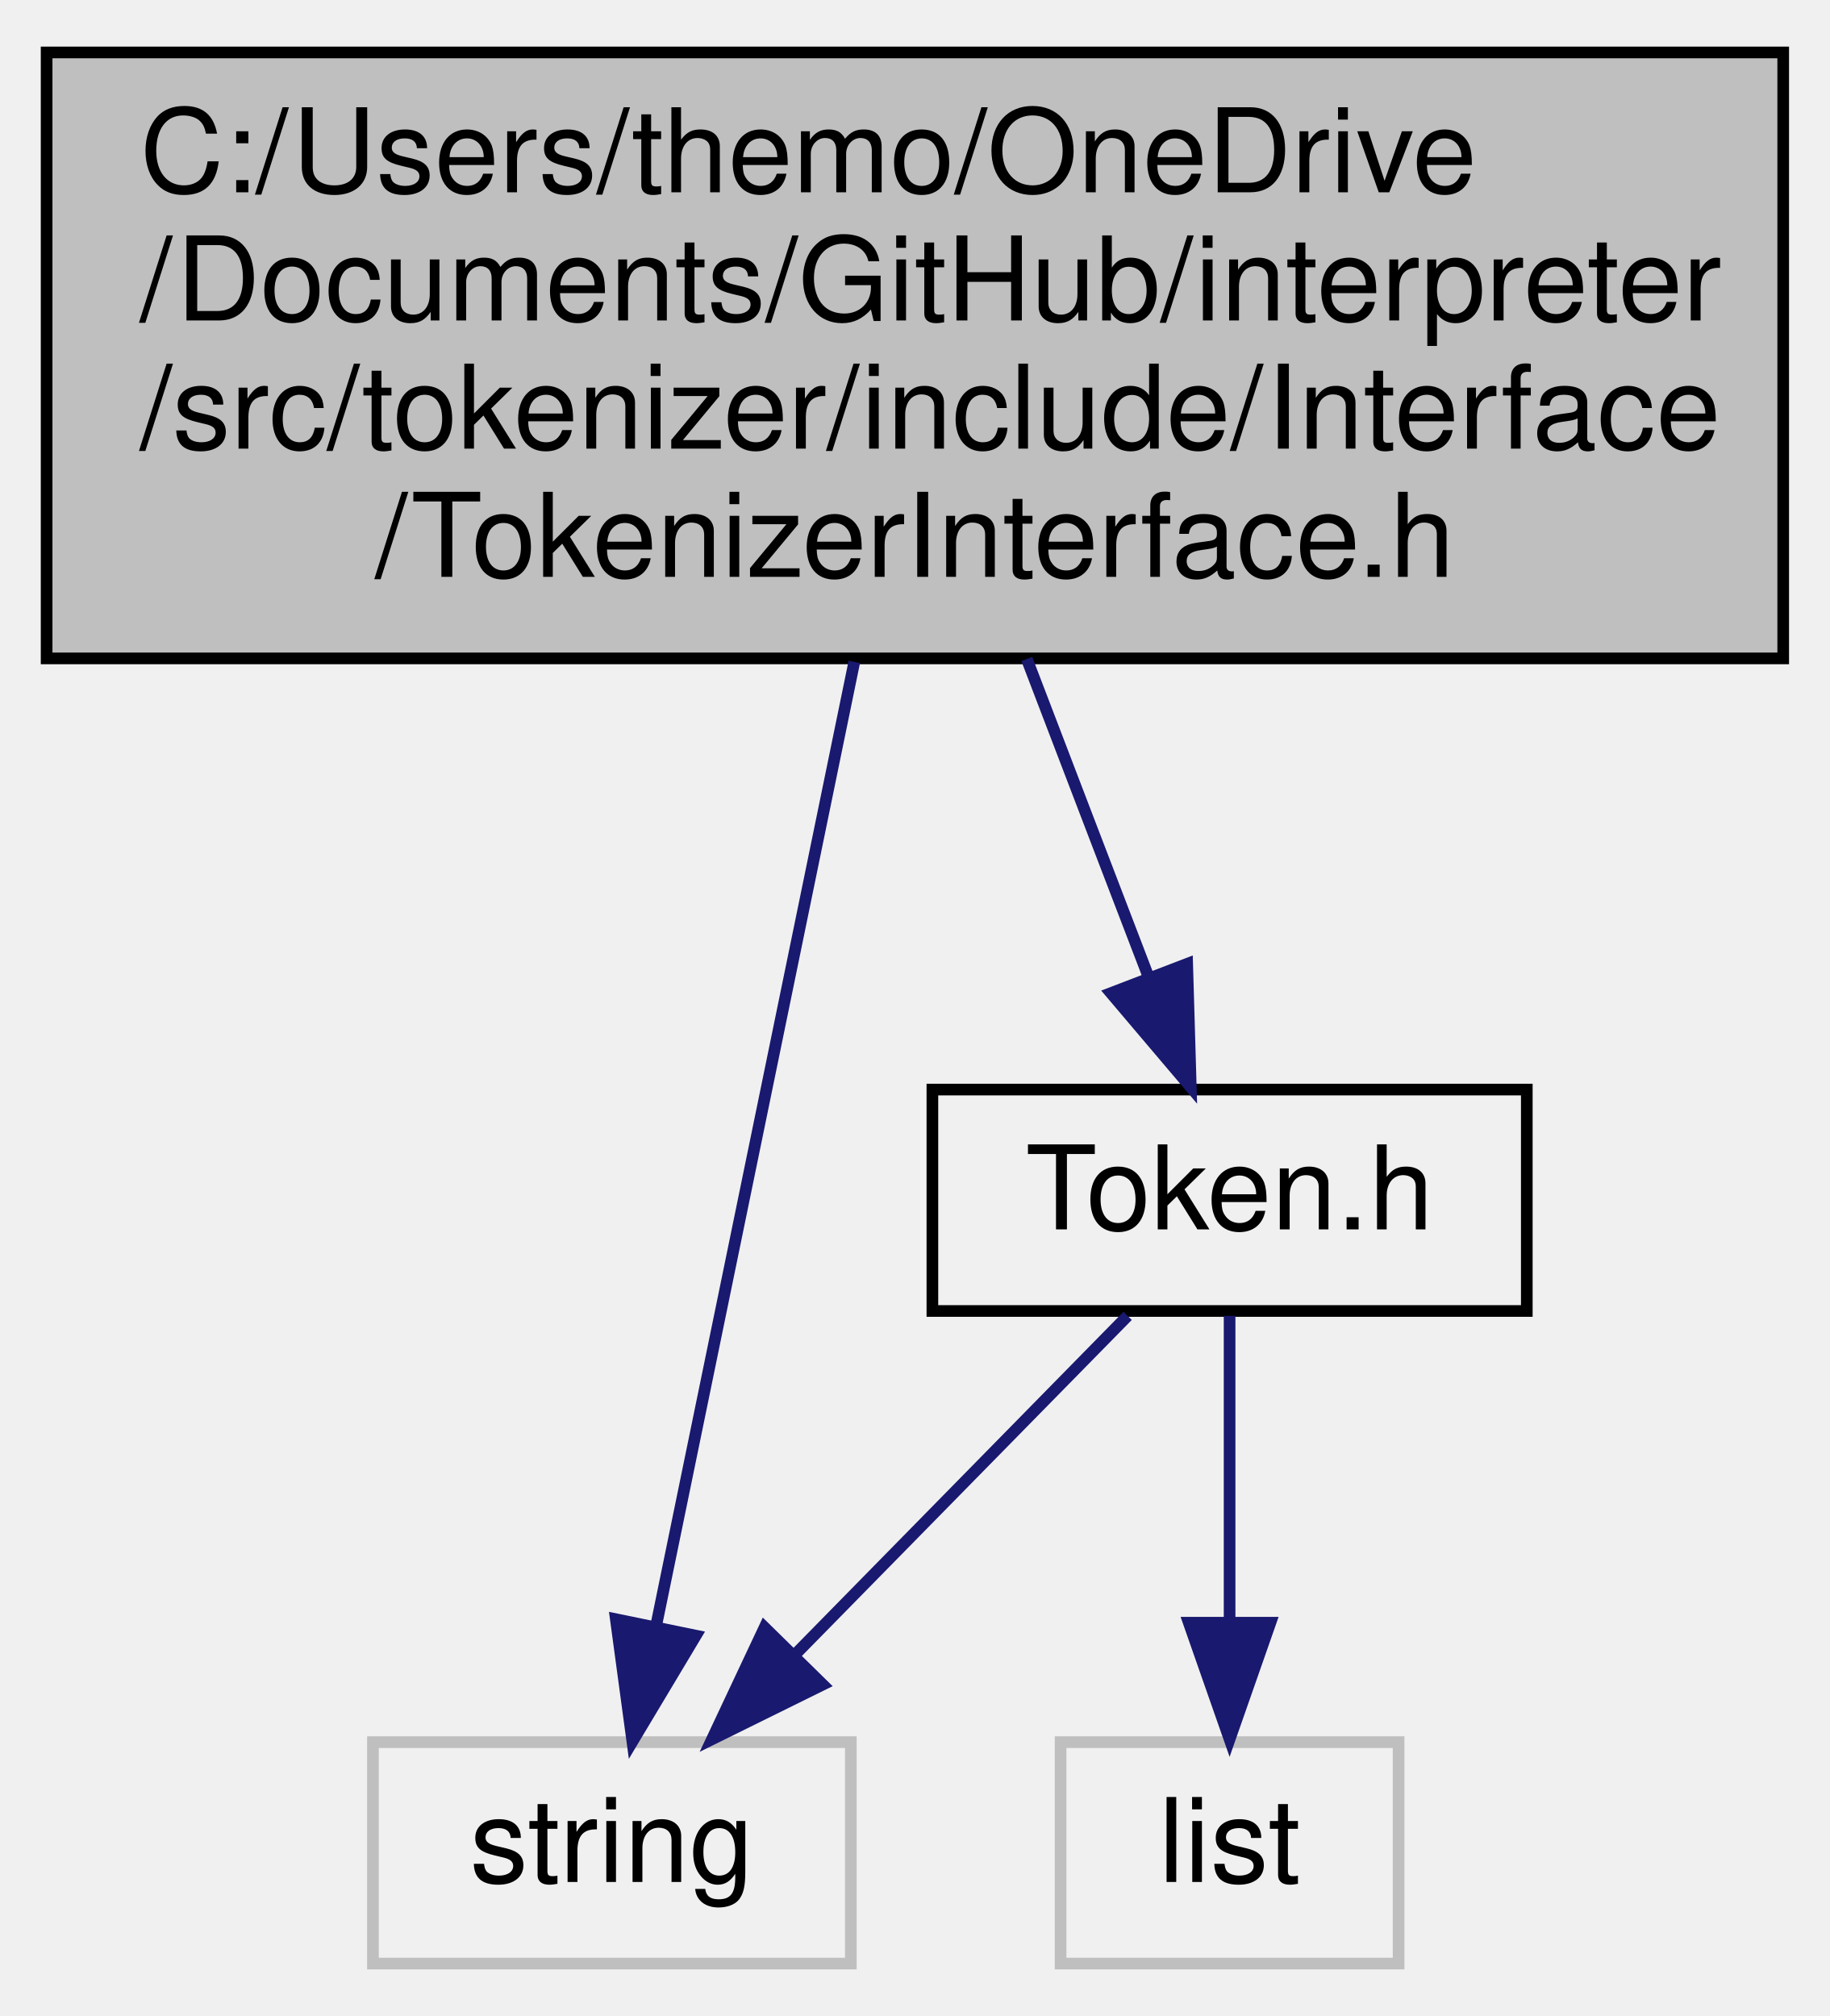
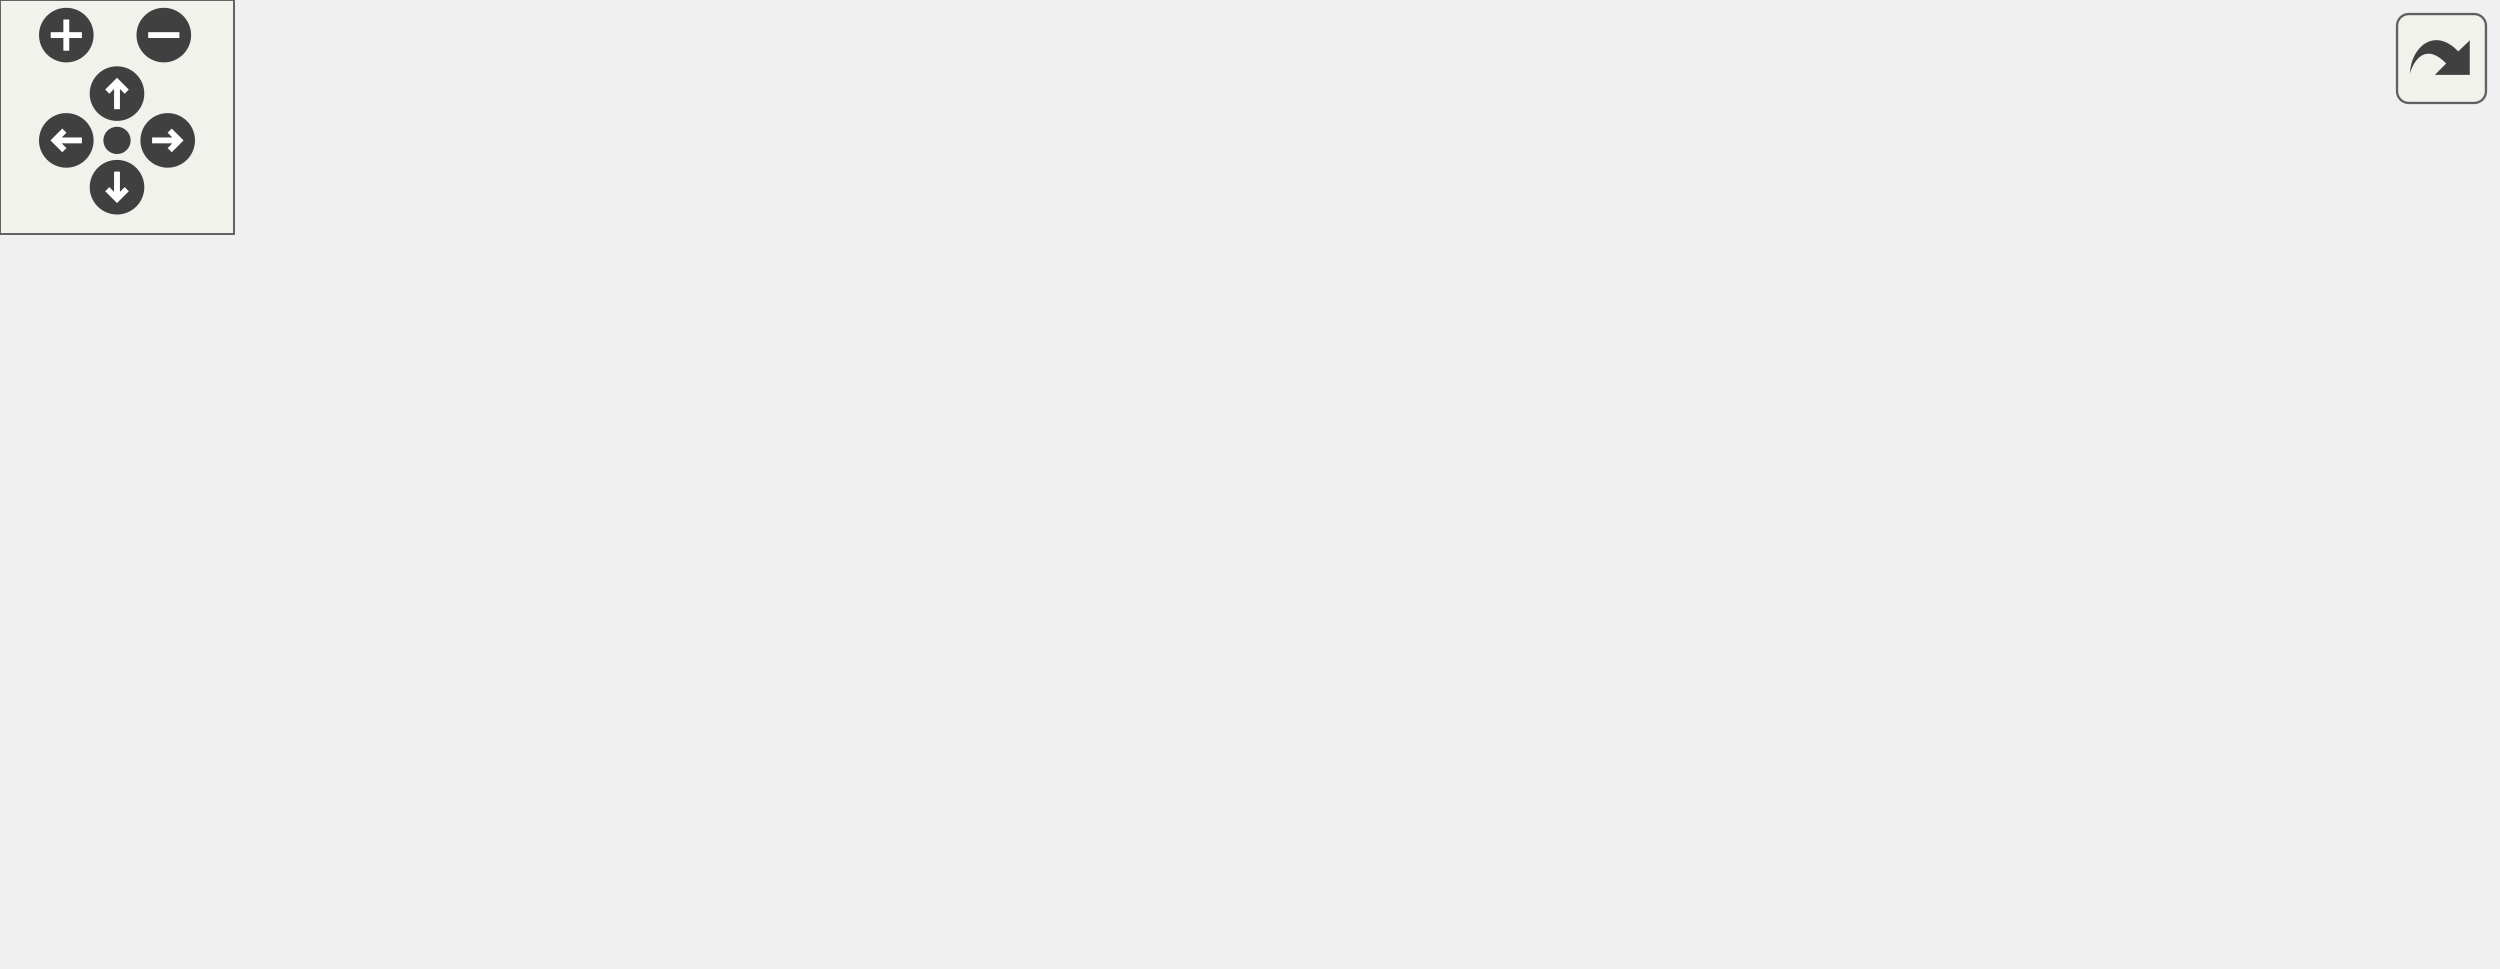
- <svg xmlns="http://www.w3.org/2000/svg" xmlns:xlink="http://www.w3.org/1999/xlink" width="157pt" height="173pt" viewBox="0.00 0.00 157.00 173.00">
-   <g id="graph0" class="graph" transform="scale(1 1) rotate(0) translate(4 169)">
-     <g id="node1" class="node">
-       <g id="a_node1">
-         <a xlink:title=" ">
-           <polygon fill="#bfbfbf" stroke="black" points="0,-112.5 0,-164.5 149,-164.5 149,-112.5 0,-112.5" />
-           <text text-anchor="start" x="8" y="-152.5" font-family="Helvetica,sans-Serif" font-size="10.00">C:/Users/themo/OneDrive</text>
-           <text text-anchor="start" x="8" y="-141.5" font-family="Helvetica,sans-Serif" font-size="10.00">/Documents/GitHub/interpreter</text>
-           <text text-anchor="start" x="8" y="-130.5" font-family="Helvetica,sans-Serif" font-size="10.00">/src/tokenizer/include/Interface</text>
-           <text text-anchor="middle" x="74.5" y="-119.5" font-family="Helvetica,sans-Serif" font-size="10.00">/TokenizerInterface.h</text>
-         </a>
-       </g>
-     </g>
-     <g id="node2" class="node">
-       <g id="a_node2">
-         <a xlink:href="_token_8h.html" target="_top" xlink:title=" ">
-           <polygon fill="none" stroke="black" points="76,-56.5 76,-75.5 127,-75.5 127,-56.5 76,-56.5" />
-           <text text-anchor="middle" x="101.5" y="-63.5" font-family="Helvetica,sans-Serif" font-size="10.00">Token.h</text>
-         </a>
-       </g>
-     </g>
-     <g id="edge1" class="edge">
-       <path fill="none" stroke="midnightblue" d="M84.1,-112.45C87.55,-103.43 91.37,-93.44 94.56,-85.13" />
-       <polygon fill="midnightblue" stroke="midnightblue" points="97.86,-86.29 98.17,-75.7 91.32,-83.78 97.86,-86.29" />
-     </g>
-     <g id="node3" class="node">
-       <g id="a_node3">
-         <a xlink:title=" ">
-           <polygon fill="none" stroke="#bfbfbf" points="28,-0.5 28,-19.5 69,-19.5 69,-0.5 28,-0.5" />
-           <text text-anchor="middle" x="48.5" y="-7.5" font-family="Helvetica,sans-Serif" font-size="10.00">string</text>
-         </a>
-       </g>
-     </g>
-     <g id="edge4" class="edge">
-       <path fill="none" stroke="midnightblue" d="M69.3,-112.2C64.28,-87.77 56.79,-51.34 52.3,-29.5" />
-       <polygon fill="midnightblue" stroke="midnightblue" points="55.7,-28.64 50.26,-19.55 48.84,-30.05 55.7,-28.64" />
-     </g>
-     <g id="edge2" class="edge">
-       <path fill="none" stroke="midnightblue" d="M92.75,-56.08C85.03,-48.22 73.6,-36.57 64.28,-27.08" />
-       <polygon fill="midnightblue" stroke="midnightblue" points="66.59,-24.44 57.09,-19.75 61.6,-29.34 66.59,-24.44" />
-     </g>
-     <g id="node4" class="node">
-       <g id="a_node4">
-         <a xlink:title=" ">
-           <polygon fill="none" stroke="#bfbfbf" points="87,-0.5 87,-19.5 116,-19.5 116,-0.5 87,-0.5" />
-           <text text-anchor="middle" x="101.5" y="-7.5" font-family="Helvetica,sans-Serif" font-size="10.00">list</text>
-         </a>
-       </g>
-     </g>
-     <g id="edge3" class="edge">
-       <path fill="none" stroke="midnightblue" d="M101.5,-56.08C101.5,-49.01 101.5,-38.86 101.5,-29.99" />
-       <polygon fill="midnightblue" stroke="midnightblue" points="105,-29.75 101.5,-19.75 98,-29.75 105,-29.75" />
+ <svg xmlns="http://www.w3.org/2000/svg" xmlns:xlink="http://www.w3.org/1999/xlink" id="main" version="1.1" xml:space="preserve">
+   <style type="text/css">
+ .edge:hover path { stroke: red; }
+ .edge:hover polygon { stroke: red; fill: red; }
+ </style>
+   <defs>
+     <circle id="rim" cx="0" cy="0" r="7" />
+     <circle id="rim2" cx="0" cy="0" r="3.5" />
+     <g id="zoomPlus">
+       <use xlink:href="#rim" fill="#404040">
+         <set attributeName="fill" to="#808080" begin="zoomplus.mouseover" end="zoomplus.mouseout" />
+       </use>
+       <path d="M-4,0h8M0,-4v8" fill="none" stroke="white" stroke-width="1.5" pointer-events="none" />
+     </g>
+     <g id="zoomMin">
+       <use xlink:href="#rim" fill="#404040">
+         <set attributeName="fill" to="#808080" begin="zoomminus.mouseover" end="zoomminus.mouseout" />
+       </use>
+       <path d="M-4,0h8" fill="none" stroke="white" stroke-width="1.5" pointer-events="none" />
+     </g>
+     <g id="dirArrow">
+       <path fill="none" stroke="white" stroke-width="1.5" d="M0,-3.0v7 M-2.5,-0.5L0,-3.0L2.5,-0.5" />
+     </g>
+     <g id="resetDef">
+       <use xlink:href="#rim2" fill="#404040">
+         <set attributeName="fill" to="#808080" begin="reset.mouseover" end="reset.mouseout" />
+       </use>
+     </g>
+   </defs>
+   <svg id="graph" class="graph">
+     <g id="viewport">
+       <g id="node1" class="node">
+         <g id="a_node1">
+           <a xlink:title=" ">
+             <polygon fill="#bfbfbf" stroke="black" points="315.5,-168.5 315.5,-187.5 419.5,-187.5 419.5,-168.5 315.5,-168.5" />
+             <text text-anchor="middle" x="367.5" y="-175.5" font-family="Helvetica,sans-Serif" font-size="10.00">TokenizerInterface.h</text>
+           </a>
+         </g>
+       </g>
+       <g id="node2" class="node">
+         <g id="a_node2">
+           <a xlink:href="_token_8h.html" target="_top" xlink:title=" ">
+             <polygon fill="none" stroke="black" points="319.5,-112.5 319.5,-131.5 415.5,-131.5 415.5,-112.5 319.5,-112.5" />
+             <text text-anchor="middle" x="367.5" y="-119.5" font-family="Helvetica,sans-Serif" font-size="10.00">Tokenizer/Token.h</text>
+           </a>
+         </g>
+       </g>
+       <g id="edge1" class="edge">
+         <path fill="none" stroke="midnightblue" d="M367.5,-168.08C367.5,-161.01 367.5,-150.86 367.5,-141.99" />
+         <polygon fill="midnightblue" stroke="midnightblue" points="371,-141.75 367.5,-131.75 364,-141.75 371,-141.75" />
+       </g>
+       <g id="node3" class="node">
+         <g id="a_node3">
+           <a xlink:href="stdafx_8h.html" target="_top" xlink:title=" ">
+             <polygon fill="none" stroke="black" points="342,-56.5 342,-75.5 393,-75.5 393,-56.5 342,-56.5" />
+             <text text-anchor="middle" x="367.5" y="-63.5" font-family="Helvetica,sans-Serif" font-size="10.00">stdafx.h</text>
+           </a>
+         </g>
+       </g>
+       <g id="edge2" class="edge">
+         <path fill="none" stroke="midnightblue" d="M367.5,-112.08C367.5,-105.01 367.5,-94.86 367.5,-85.99" />
+         <polygon fill="midnightblue" stroke="midnightblue" points="371,-85.75 367.5,-75.75 364,-85.75 371,-85.75" />
+       </g>
+       <g id="node4" class="node">
+         <g id="a_node4">
+           <a xlink:href="_preprocessor_8h.html" target="_top" xlink:title=" ">
+             <polygon fill="none" stroke="black" points="0,-0.5 0,-19.5 83,-19.5 83,-0.5 0,-0.5" />
+             <text text-anchor="middle" x="41.5" y="-7.5" font-family="Helvetica,sans-Serif" font-size="10.00">Preprocessor.h</text>
+           </a>
+         </g>
+       </g>
+       <g id="edge3" class="edge">
+         <path fill="none" stroke="midnightblue" d="M341.7,-60.89C294.59,-53.36 191.24,-36.72 93.31,-20.12" />
+         <polygon fill="midnightblue" stroke="midnightblue" points="93.69,-16.63 83.24,-18.41 92.51,-23.54 93.69,-16.63" />
+       </g>
+       <g id="node5" class="node">
+         <g id="a_node5">
+           <a xlink:title=" ">
+             <polygon fill="none" stroke="#bfbfbf" points="101.5,-0.5 101.5,-19.5 153.5,-19.5 153.5,-0.5 101.5,-0.5" />
+             <text text-anchor="middle" x="127.5" y="-7.5" font-family="Helvetica,sans-Serif" font-size="10.00">memory</text>
+           </a>
+         </g>
+       </g>
+       <g id="edge4" class="edge">
+         <path fill="none" stroke="midnightblue" d="M341.87,-59.68C304.74,-51.91 233.6,-36.77 163.7,-20.23" />
+         <polygon fill="midnightblue" stroke="midnightblue" points="164.39,-16.79 153.85,-17.88 162.77,-23.6 164.39,-16.79" />
+       </g>
+       <g id="node6" class="node">
+         <g id="a_node6">
+           <a xlink:title=" ">
+             <polygon fill="none" stroke="#bfbfbf" points="172,-0.5 172,-19.5 221,-19.5 221,-0.5 172,-0.5" />
+             <text text-anchor="middle" x="196.5" y="-7.5" font-family="Helvetica,sans-Serif" font-size="10.00">cassert</text>
+           </a>
+         </g>
+       </g>
+       <g id="edge5" class="edge">
+         <path fill="none" stroke="midnightblue" d="M341.9,-56.92C312.35,-47.58 263.61,-32.19 230.8,-21.83" />
+         <polygon fill="midnightblue" stroke="midnightblue" points="231.75,-18.46 221.16,-18.79 229.65,-25.14 231.75,-18.46" />
+       </g>
+       <g id="node7" class="node">
+         <g id="a_node7">
+           <a xlink:title=" ">
+             <polygon fill="none" stroke="#bfbfbf" points="239.5,-0.5 239.5,-19.5 293.5,-19.5 293.5,-0.5 239.5,-0.5" />
+             <text text-anchor="middle" x="266.5" y="-7.5" font-family="Helvetica,sans-Serif" font-size="10.00">iostream</text>
+           </a>
+         </g>
+       </g>
+       <g id="edge6" class="edge">
+         <path fill="none" stroke="midnightblue" d="M351.27,-56.32C335.15,-47.7 310.2,-34.36 291.54,-24.39" />
+         <polygon fill="midnightblue" stroke="midnightblue" points="293.16,-21.28 282.69,-19.65 289.86,-27.46 293.16,-21.28" />
+       </g>
+       <g id="node8" class="node">
+         <g id="a_node8">
+           <a xlink:title=" ">
+             <polygon fill="none" stroke="#bfbfbf" points="312,-0.5 312,-19.5 361,-19.5 361,-0.5 312,-0.5" />
+             <text text-anchor="middle" x="336.5" y="-7.5" font-family="Helvetica,sans-Serif" font-size="10.00">fstream</text>
+           </a>
+         </g>
+       </g>
+       <g id="edge7" class="edge">
+         <path fill="none" stroke="midnightblue" d="M362.38,-56.08C358.09,-48.61 351.84,-37.72 346.56,-28.52" />
+         <polygon fill="midnightblue" stroke="midnightblue" points="349.54,-26.68 341.52,-19.75 343.47,-30.17 349.54,-26.68" />
+       </g>
+       <g id="node9" class="node">
+         <g id="a_node9">
+           <a xlink:title=" ">
+             <polygon fill="none" stroke="#bfbfbf" points="379,-0.5 379,-19.5 420,-19.5 420,-0.5 379,-0.5" />
+             <text text-anchor="middle" x="399.5" y="-7.5" font-family="Helvetica,sans-Serif" font-size="10.00">string</text>
+           </a>
+         </g>
+       </g>
+       <g id="edge8" class="edge">
+         <path fill="none" stroke="midnightblue" d="M372.78,-56.08C377.21,-48.61 383.66,-37.72 389.12,-28.52" />
+         <polygon fill="midnightblue" stroke="midnightblue" points="392.23,-30.14 394.31,-19.75 386.21,-26.57 392.23,-30.14" />
+       </g>
+       <g id="node10" class="node">
+         <g id="a_node10">
+           <a xlink:title=" ">
+             <polygon fill="none" stroke="#bfbfbf" points="438,-0.5 438,-19.5 479,-19.5 479,-0.5 438,-0.5" />
+             <text text-anchor="middle" x="458.5" y="-7.5" font-family="Helvetica,sans-Serif" font-size="10.00">stack</text>
+           </a>
+         </g>
+       </g>
+       <g id="edge9" class="edge">
+         <path fill="none" stroke="midnightblue" d="M382.12,-56.32C396.45,-47.82 418.51,-34.73 435.25,-24.8" />
+         <polygon fill="midnightblue" stroke="midnightblue" points="437.1,-27.77 443.92,-19.65 433.53,-21.75 437.1,-27.77" />
+       </g>
+       <g id="node11" class="node">
+         <g id="a_node11">
+           <a xlink:title=" ">
+             <polygon fill="none" stroke="#bfbfbf" points="497,-0.5 497,-19.5 540,-19.5 540,-0.5 497,-0.5" />
+             <text text-anchor="middle" x="518.5" y="-7.5" font-family="Helvetica,sans-Serif" font-size="10.00">queue</text>
+           </a>
+         </g>
+       </g>
+       <g id="edge10" class="edge">
+         <path fill="none" stroke="midnightblue" d="M391.43,-56.44C417.31,-47.19 458.7,-32.39 487.16,-22.21" />
+         <polygon fill="midnightblue" stroke="midnightblue" points="488.41,-25.48 496.65,-18.82 486.05,-18.89 488.41,-25.48" />
+       </g>
+       <g id="node12" class="node">
+         <g id="a_node12">
+           <a xlink:title=" ">
+             <polygon fill="none" stroke="#bfbfbf" points="558,-0.5 558,-19.5 587,-19.5 587,-0.5 558,-0.5" />
+             <text text-anchor="middle" x="572.5" y="-7.5" font-family="Helvetica,sans-Serif" font-size="10.00">list</text>
+           </a>
+         </g>
+       </g>
+       <g id="edge11" class="edge">
+         <path fill="none" stroke="midnightblue" d="M393.11,-59.77C426.81,-52.66 487.97,-38.94 547.9,-20.24" />
+         <polygon fill="midnightblue" stroke="midnightblue" points="549.03,-23.55 557.51,-17.19 546.92,-16.88 549.03,-23.55" />
+       </g>
+       <g id="node13" class="node">
+         <g id="a_node13">
+           <a xlink:title=" ">
+             <polygon fill="none" stroke="#bfbfbf" points="605,-0.5 605,-19.5 640,-19.5 640,-0.5 605,-0.5" />
+             <text text-anchor="middle" x="622.5" y="-7.5" font-family="Helvetica,sans-Serif" font-size="10.00">map</text>
+           </a>
+         </g>
+       </g>
+       <g id="edge12" class="edge">
+         <path fill="none" stroke="midnightblue" d="M393.18,-61.15C434.07,-54.77 516.61,-40.84 594.95,-20.13" />
+         <polygon fill="midnightblue" stroke="midnightblue" points="596.23,-23.41 604.98,-17.44 594.42,-16.65 596.23,-23.41" />
+       </g>
+     </g>
+   </svg>
+   <g id="navigator" transform="translate(0 0)" fill="#404254">
+     <rect fill="#f2f5e9" fill-opacity="0.5" stroke="#606060" stroke-width=".5" x="0" y="0" width="60" height="60" />
+     <use id="zoomplus" xlink:href="#zoomPlus" x="17" y="9" />
+     <use id="zoomminus" xlink:href="#zoomMin" x="42" y="9" />
+     <use id="reset" xlink:href="#resetDef" x="30" y="36" />
+     <g id="arrowUp" xlink:href="#dirArrow" transform="translate(30 24)">
+       <use xlink:href="#rim" fill="#404040">
+         <set attributeName="fill" to="#808080" begin="arrowUp.mouseover" end="arrowUp.mouseout" />
+       </use>
+       <path fill="none" stroke="white" stroke-width="1.5" d="M0,-3.0v7 M-2.5,-0.5L0,-3.0L2.5,-0.5" />
+     </g>
+     <g id="arrowRight" xlink:href="#dirArrow" transform="rotate(90) translate(36 -43)">
+       <use xlink:href="#rim" fill="#404040">
+         <set attributeName="fill" to="#808080" begin="arrowRight.mouseover" end="arrowRight.mouseout" />
+       </use>
+       <path fill="none" stroke="white" stroke-width="1.5" d="M0,-3.0v7 M-2.5,-0.5L0,-3.0L2.5,-0.5" />
+     </g>
+     <g id="arrowDown" xlink:href="#dirArrow" transform="rotate(180) translate(-30 -48)">
+       <use xlink:href="#rim" fill="#404040">
+         <set attributeName="fill" to="#808080" begin="arrowDown.mouseover" end="arrowDown.mouseout" />
+       </use>
+       <path fill="none" stroke="white" stroke-width="1.5" d="M0,-3.0v7 M-2.5,-0.5L0,-3.0L2.5,-0.5" />
+     </g>
+     <g id="arrowLeft" xlink:href="#dirArrow" transform="rotate(270) translate(-36 17)">
+       <use xlink:href="#rim" fill="#404040">
+         <set attributeName="fill" to="#808080" begin="arrowLeft.mouseover" end="arrowLeft.mouseout" />
+       </use>
+       <path fill="none" stroke="white" stroke-width="1.5" d="M0,-3.0v7 M-2.5,-0.5L0,-3.0L2.5,-0.5" />
    </g>
  </g>
+   <svg viewBox="0 0 15 15" width="100%" height="30px" preserveAspectRatio="xMaxYMin meet">
+     <g id="arrow_out" transform="scale(0.3 0.3)">
+       <a xlink:href="_tokenizer_interface_8h__incl_org.svg" target="_base">
+         <rect id="button" ry="5" rx="5" y="6" x="6" height="38" width="38" fill="#f2f5e9" fill-opacity="0.5" stroke="#606060" stroke-width="1.0" />
+         <path id="arrow" d="M 11.5,31.437 C 11.94,20.098 22.043,11.323 32.159,21.979 L 37.069,17.246 C 37.069,17.246 37.088,32 37.088,32 L 22.16,31.978 C 22.16,31.978 26.998,27.14 26.998,27.14 C 18.529,18.264 13.292,25.23 11.5,31.437 z" style="fill:#404040;" />
+       </a>
+     </g>
+   </svg>
</svg>
